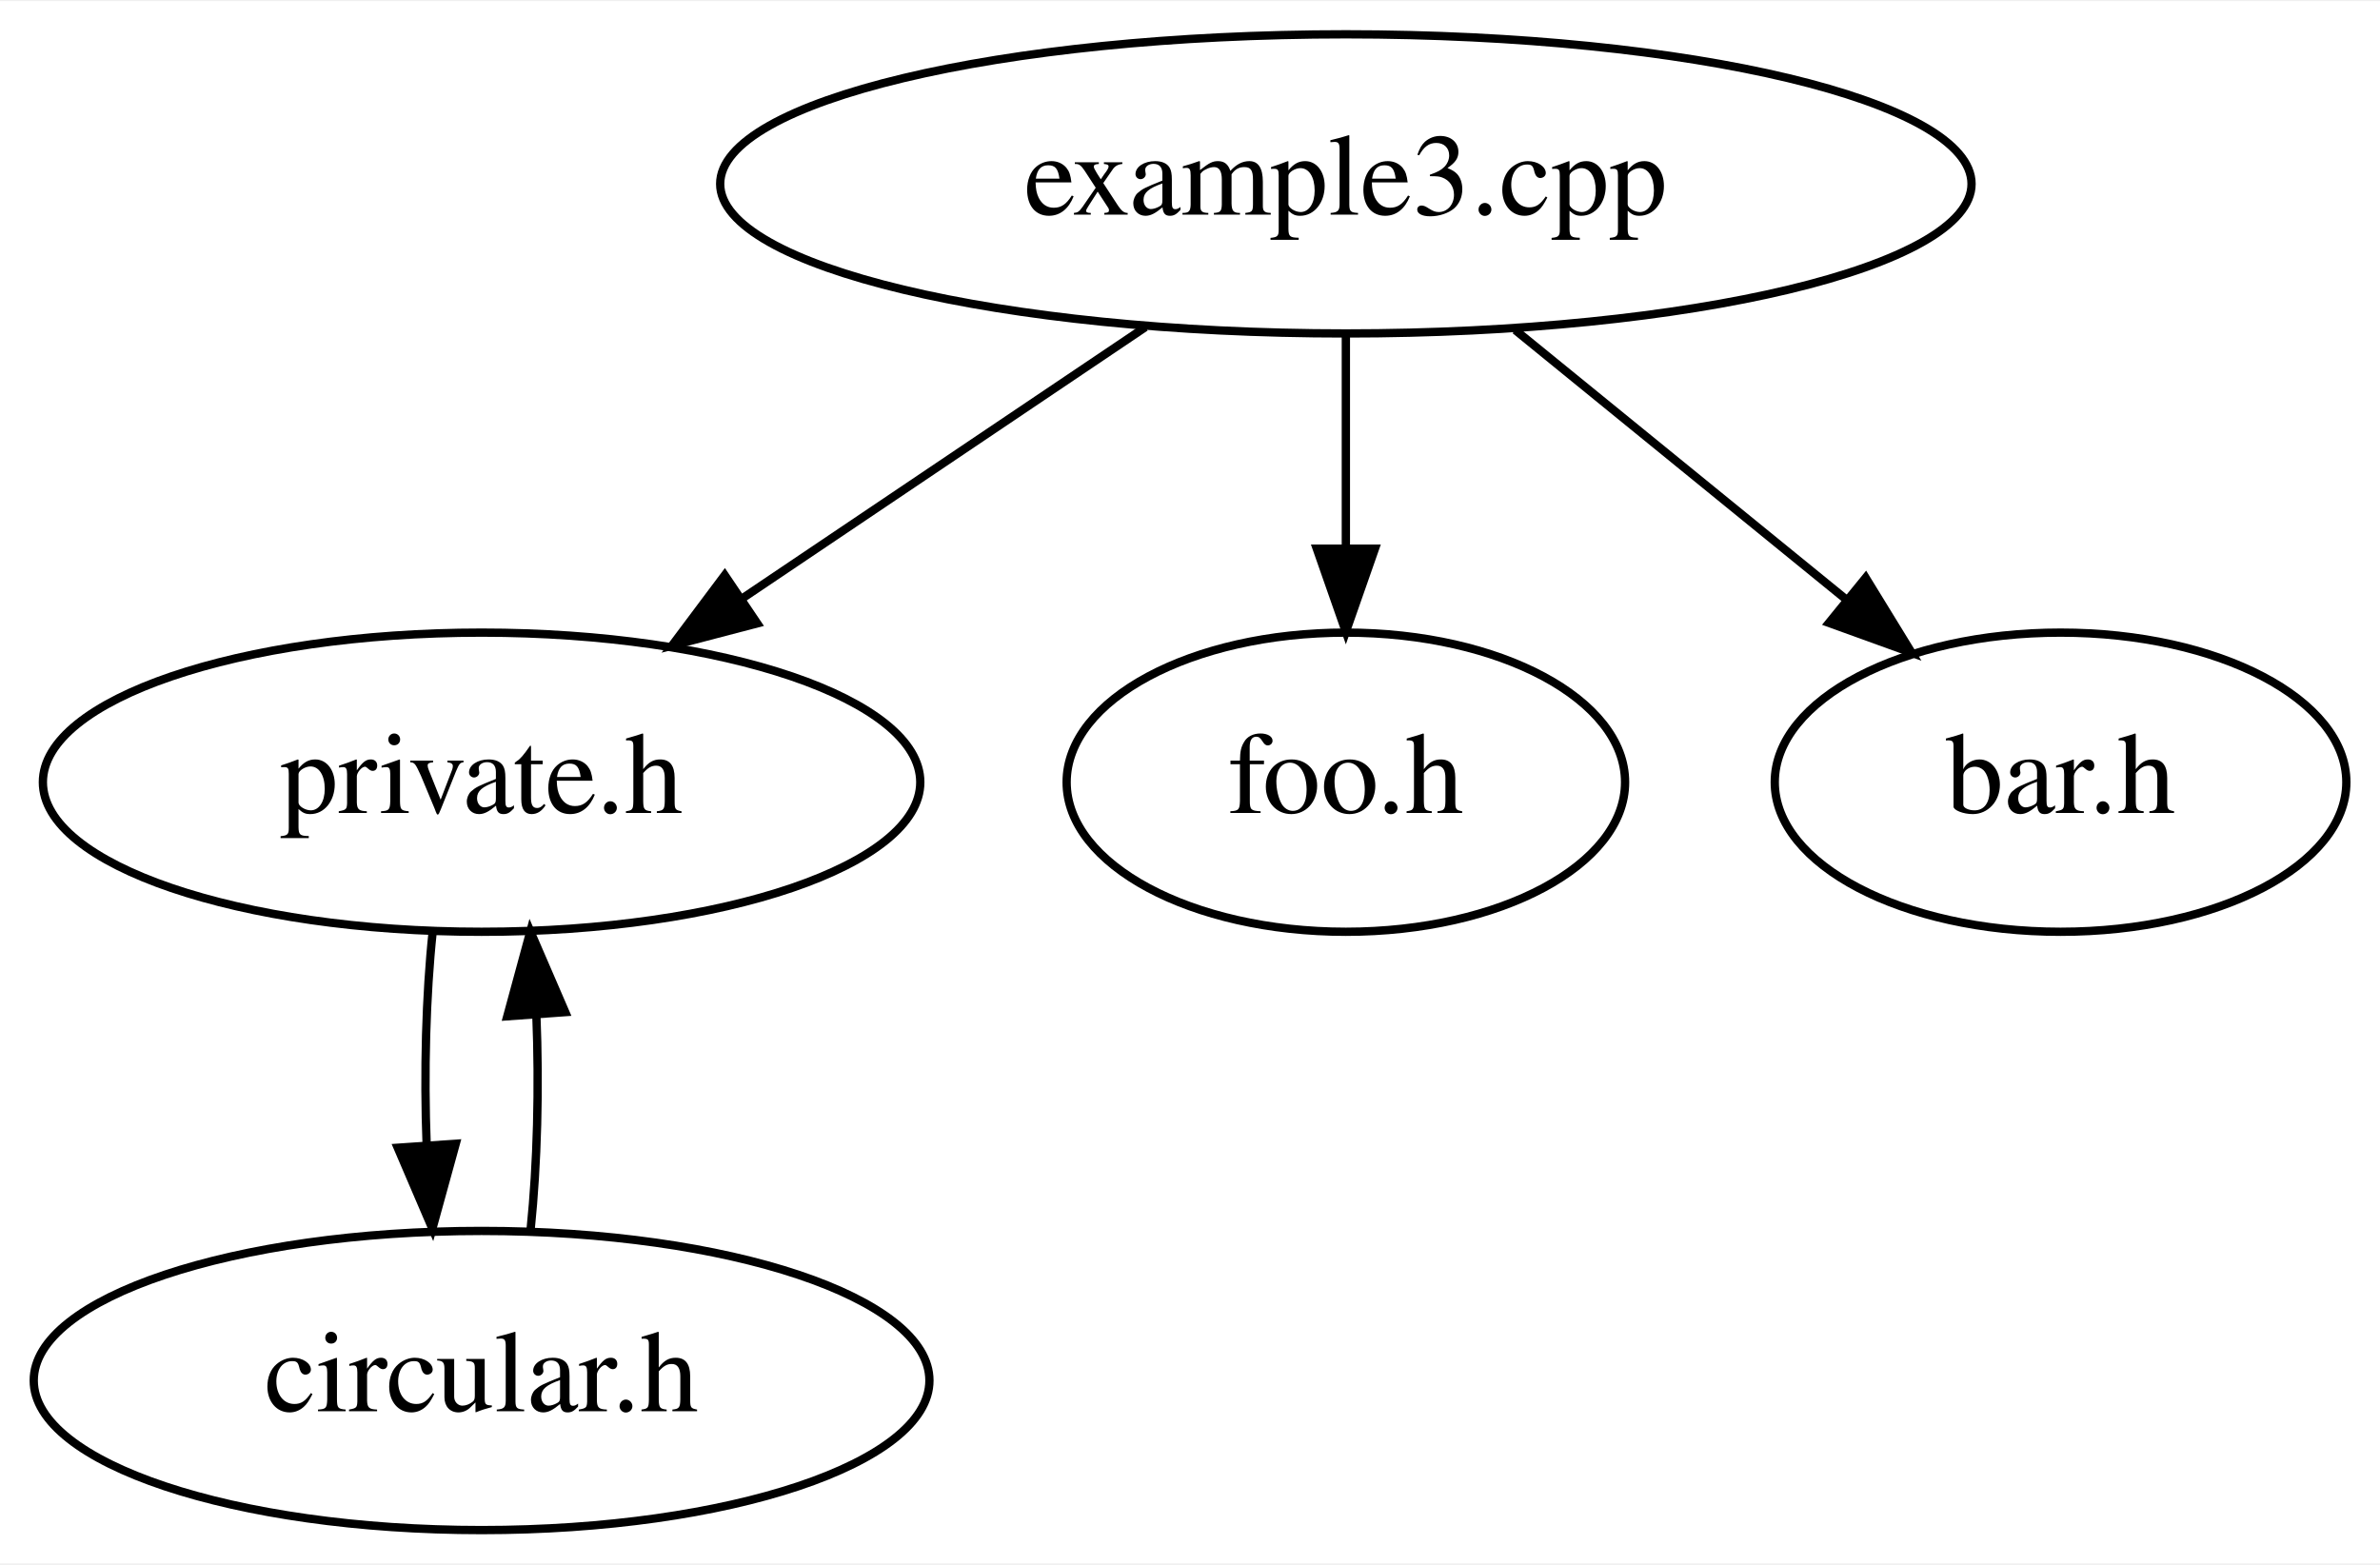
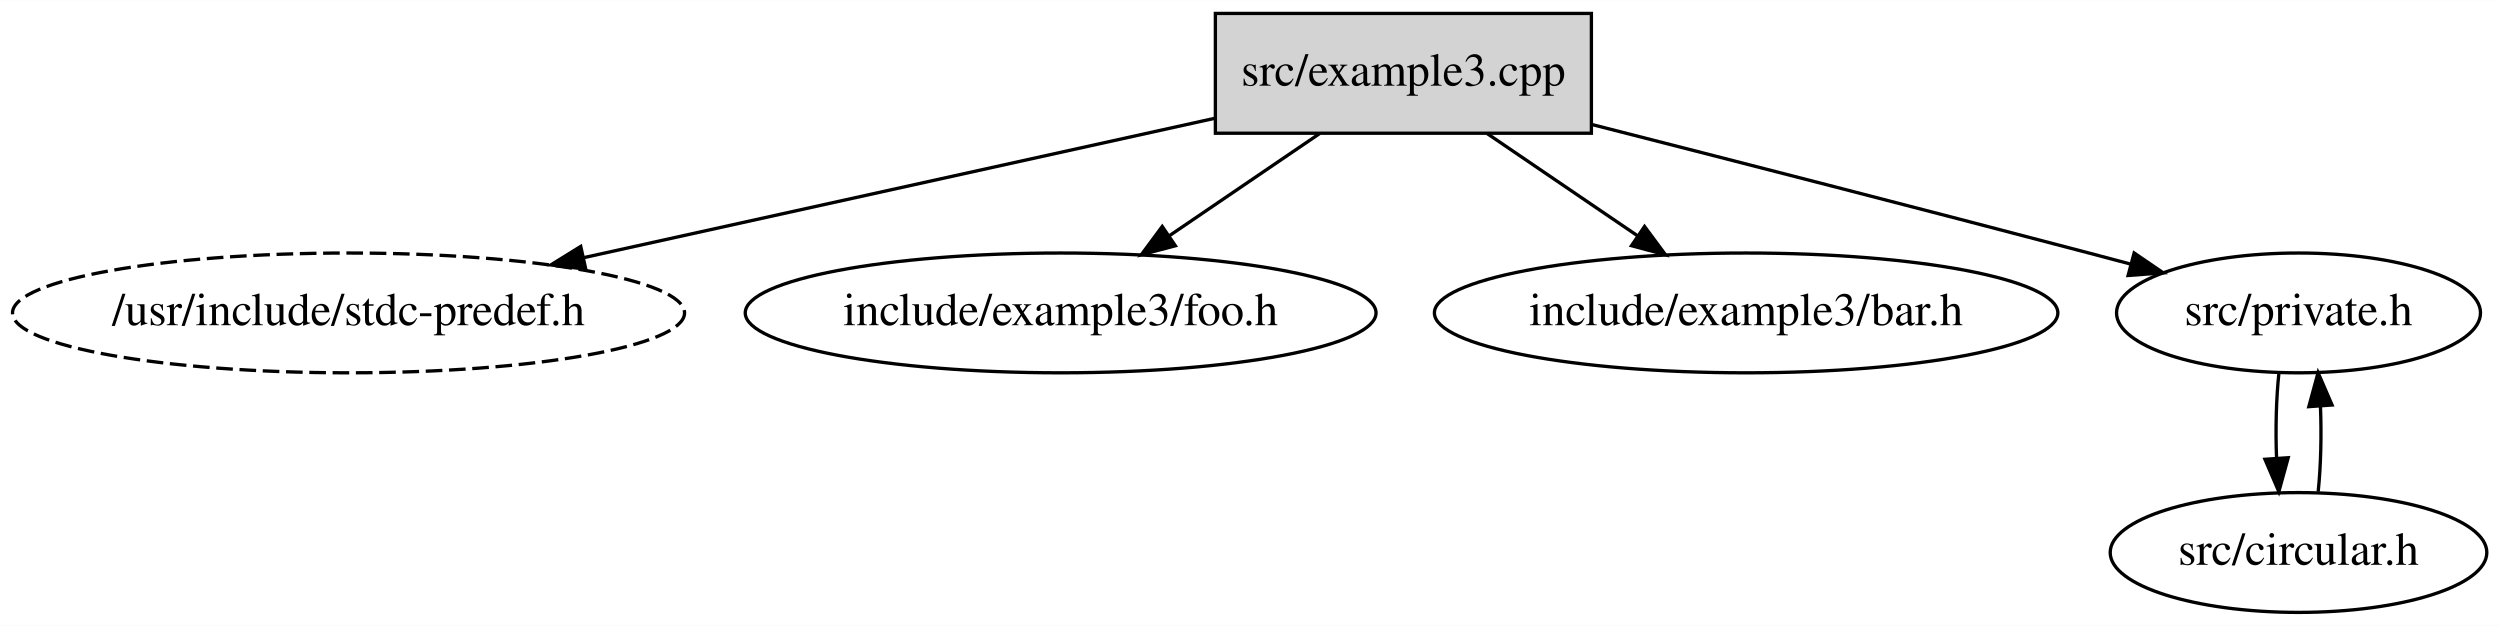
- <svg xmlns="http://www.w3.org/2000/svg" width="286pt" height="188pt" viewBox="0.00 0.00 286.39 188.00">
+ <svg xmlns="http://www.w3.org/2000/svg" width="751pt" height="188pt" viewBox="0.00 0.00 751.29 188.00">
  <g id="graph0" class="graph" transform="scale(1 1) rotate(0) translate(4 184)">
-     <polygon fill="white" stroke="transparent" points="-4,4 -4,-184 282.39,-184 282.39,4 -4,4" />
+     <polygon fill="white" stroke="transparent" points="-4,4 -4,-184 747.29,-184 747.29,4 -4,4" />
    <g id="node1" class="node">
-       <ellipse fill="none" stroke="black" cx="157.95" cy="-162" rx="75.29" ry="18" />
-       <text text-anchor="middle" x="157.95" y="-158.3" font-family="Times,serif" font-size="14.00">example3.cpp</text>
+       <polygon fill="lightgray" stroke="black" points="474.24,-180 361.24,-180 361.24,-144 474.24,-144 474.24,-180" />
+       <text text-anchor="middle" x="417.74" y="-158.3" font-family="Times,serif" font-size="14.00">src/example3.cpp</text>
    </g>
    <g id="node2" class="node">
-       <ellipse fill="none" stroke="black" cx="53.95" cy="-90" rx="52.79" ry="18" />
-       <text text-anchor="middle" x="53.95" y="-86.3" font-family="Times,serif" font-size="14.00">private.h</text>
+       <ellipse fill="none" stroke="black" stroke-dasharray="5,2" cx="100.74" cy="-90" rx="100.98" ry="18" />
+       <text text-anchor="middle" x="100.74" y="-86.3" font-family="Times,serif" font-size="14.00">/usr/include/stdc-predef.h</text>
+     </g>
+     <g id="edge4" class="edge">
+       <path fill="none" stroke="black" d="M361.07,-148.49C308.06,-136.78 228.71,-119.26 171.56,-106.64" />
+       <polygon fill="black" stroke="black" points="172.03,-103.16 161.51,-104.42 170.52,-109.99 172.03,-103.16" />
+     </g>
+     <g id="node3" class="node">
+       <ellipse fill="none" stroke="black" cx="314.74" cy="-90" rx="94.78" ry="18" />
+       <text text-anchor="middle" x="314.74" y="-86.3" font-family="Times,serif" font-size="14.00">include/example3/foo.h</text>
+     </g>
+     <g id="edge3" class="edge">
+       <path fill="none" stroke="black" d="M392.54,-143.88C378.9,-134.61 361.9,-123.05 347.27,-113.1" />
+       <polygon fill="black" stroke="black" points="349.21,-110.19 338.97,-107.47 345.27,-115.98 349.21,-110.19" />
+     </g>
+     <g id="node4" class="node">
+       <ellipse fill="none" stroke="black" cx="520.74" cy="-90" rx="93.68" ry="18" />
+       <text text-anchor="middle" x="520.74" y="-86.3" font-family="Times,serif" font-size="14.00">include/example3/bar.h</text>
+     </g>
+     <g id="edge2" class="edge">
+       <path fill="none" stroke="black" d="M442.94,-143.88C456.58,-134.61 473.59,-123.05 488.22,-113.1" />
+       <polygon fill="black" stroke="black" points="490.21,-115.98 496.51,-107.47 486.28,-110.19 490.21,-115.98" />
+     </g>
+     <g id="node5" class="node">
+       <ellipse fill="none" stroke="black" cx="686.74" cy="-90" rx="54.69" ry="18" />
+       <text text-anchor="middle" x="686.74" y="-86.3" font-family="Times,serif" font-size="14.00">src/private.h</text>
    </g>
    <g id="edge1" class="edge">
-       <path fill="none" stroke="black" d="M133.82,-144.76C119.34,-135.02 100.77,-122.52 85.18,-112.02" />
-       <polygon fill="black" stroke="black" points="87.12,-109.11 76.86,-106.43 83.21,-114.91 87.12,-109.11" />
+       <path fill="none" stroke="black" d="M474.62,-146.56C516.01,-136 573.39,-121.27 623.74,-108 627.81,-106.93 632.02,-105.81 636.25,-104.68" />
+       <polygon fill="black" stroke="black" points="637.34,-108.01 646.09,-102.04 635.53,-101.25 637.34,-108.01" />
    </g>
-     <g id="node3" class="node">
-       <ellipse fill="none" stroke="black" cx="157.95" cy="-90" rx="33.6" ry="18" />
-       <text text-anchor="middle" x="157.95" y="-86.3" font-family="Times,serif" font-size="14.00">foo.h</text>
-     </g>
-     <g id="edge2" class="edge">
-       <path fill="none" stroke="black" d="M157.95,-143.7C157.95,-135.98 157.95,-126.71 157.95,-118.11" />
-       <polygon fill="black" stroke="black" points="161.45,-118.1 157.95,-108.1 154.45,-118.1 161.45,-118.1" />
-     </g>
-     <g id="node4" class="node">
-       <ellipse fill="none" stroke="black" cx="243.95" cy="-90" rx="34.39" ry="18" />
-       <text text-anchor="middle" x="243.95" y="-86.3" font-family="Times,serif" font-size="14.00">bar.h</text>
-     </g>
-     <g id="edge3" class="edge">
-       <path fill="none" stroke="black" d="M178.33,-144.41C190.22,-134.73 205.35,-122.41 218.08,-112.05" />
-       <polygon fill="black" stroke="black" points="220.5,-114.6 226.04,-105.57 216.08,-109.17 220.5,-114.6" />
-     </g>
-     <g id="node5" class="node">
-       <ellipse fill="none" stroke="black" cx="53.95" cy="-18" rx="53.89" ry="18" />
-       <text text-anchor="middle" x="53.95" y="-14.3" font-family="Times,serif" font-size="14.00">circular.h</text>
-     </g>
-     <g id="edge4" class="edge">
-       <path fill="none" stroke="black" d="M48.07,-72.05C47.25,-64.35 47.01,-55.03 47.34,-46.36" />
-       <polygon fill="black" stroke="black" points="50.84,-46.49 48.03,-36.28 43.86,-46.01 50.84,-46.49" />
+     <g id="node6" class="node">
+       <ellipse fill="none" stroke="black" cx="686.74" cy="-18" rx="56.59" ry="18" />
+       <text text-anchor="middle" x="686.74" y="-14.3" font-family="Times,serif" font-size="14.00">src/circular.h</text>
    </g>
    <g id="edge5" class="edge">
-       <path fill="none" stroke="black" d="M59.86,-36.28C60.66,-44.03 60.89,-53.36 60.54,-62.01" />
-       <polygon fill="black" stroke="black" points="57.04,-61.83 59.82,-72.05 64.02,-62.33 57.04,-61.83" />
+       <path fill="none" stroke="black" d="M680.86,-72.05C680.04,-64.35 679.8,-55.03 680.14,-46.36" />
+       <polygon fill="black" stroke="black" points="683.64,-46.49 680.83,-36.28 676.65,-46.01 683.64,-46.49" />
+     </g>
+     <g id="edge6" class="edge">
+       <path fill="none" stroke="black" d="M692.65,-36.28C693.46,-44.03 693.68,-53.36 693.33,-62.01" />
+       <polygon fill="black" stroke="black" points="689.84,-61.83 692.62,-72.05 696.82,-62.33 689.84,-61.83" />
    </g>
  </g>
</svg>
